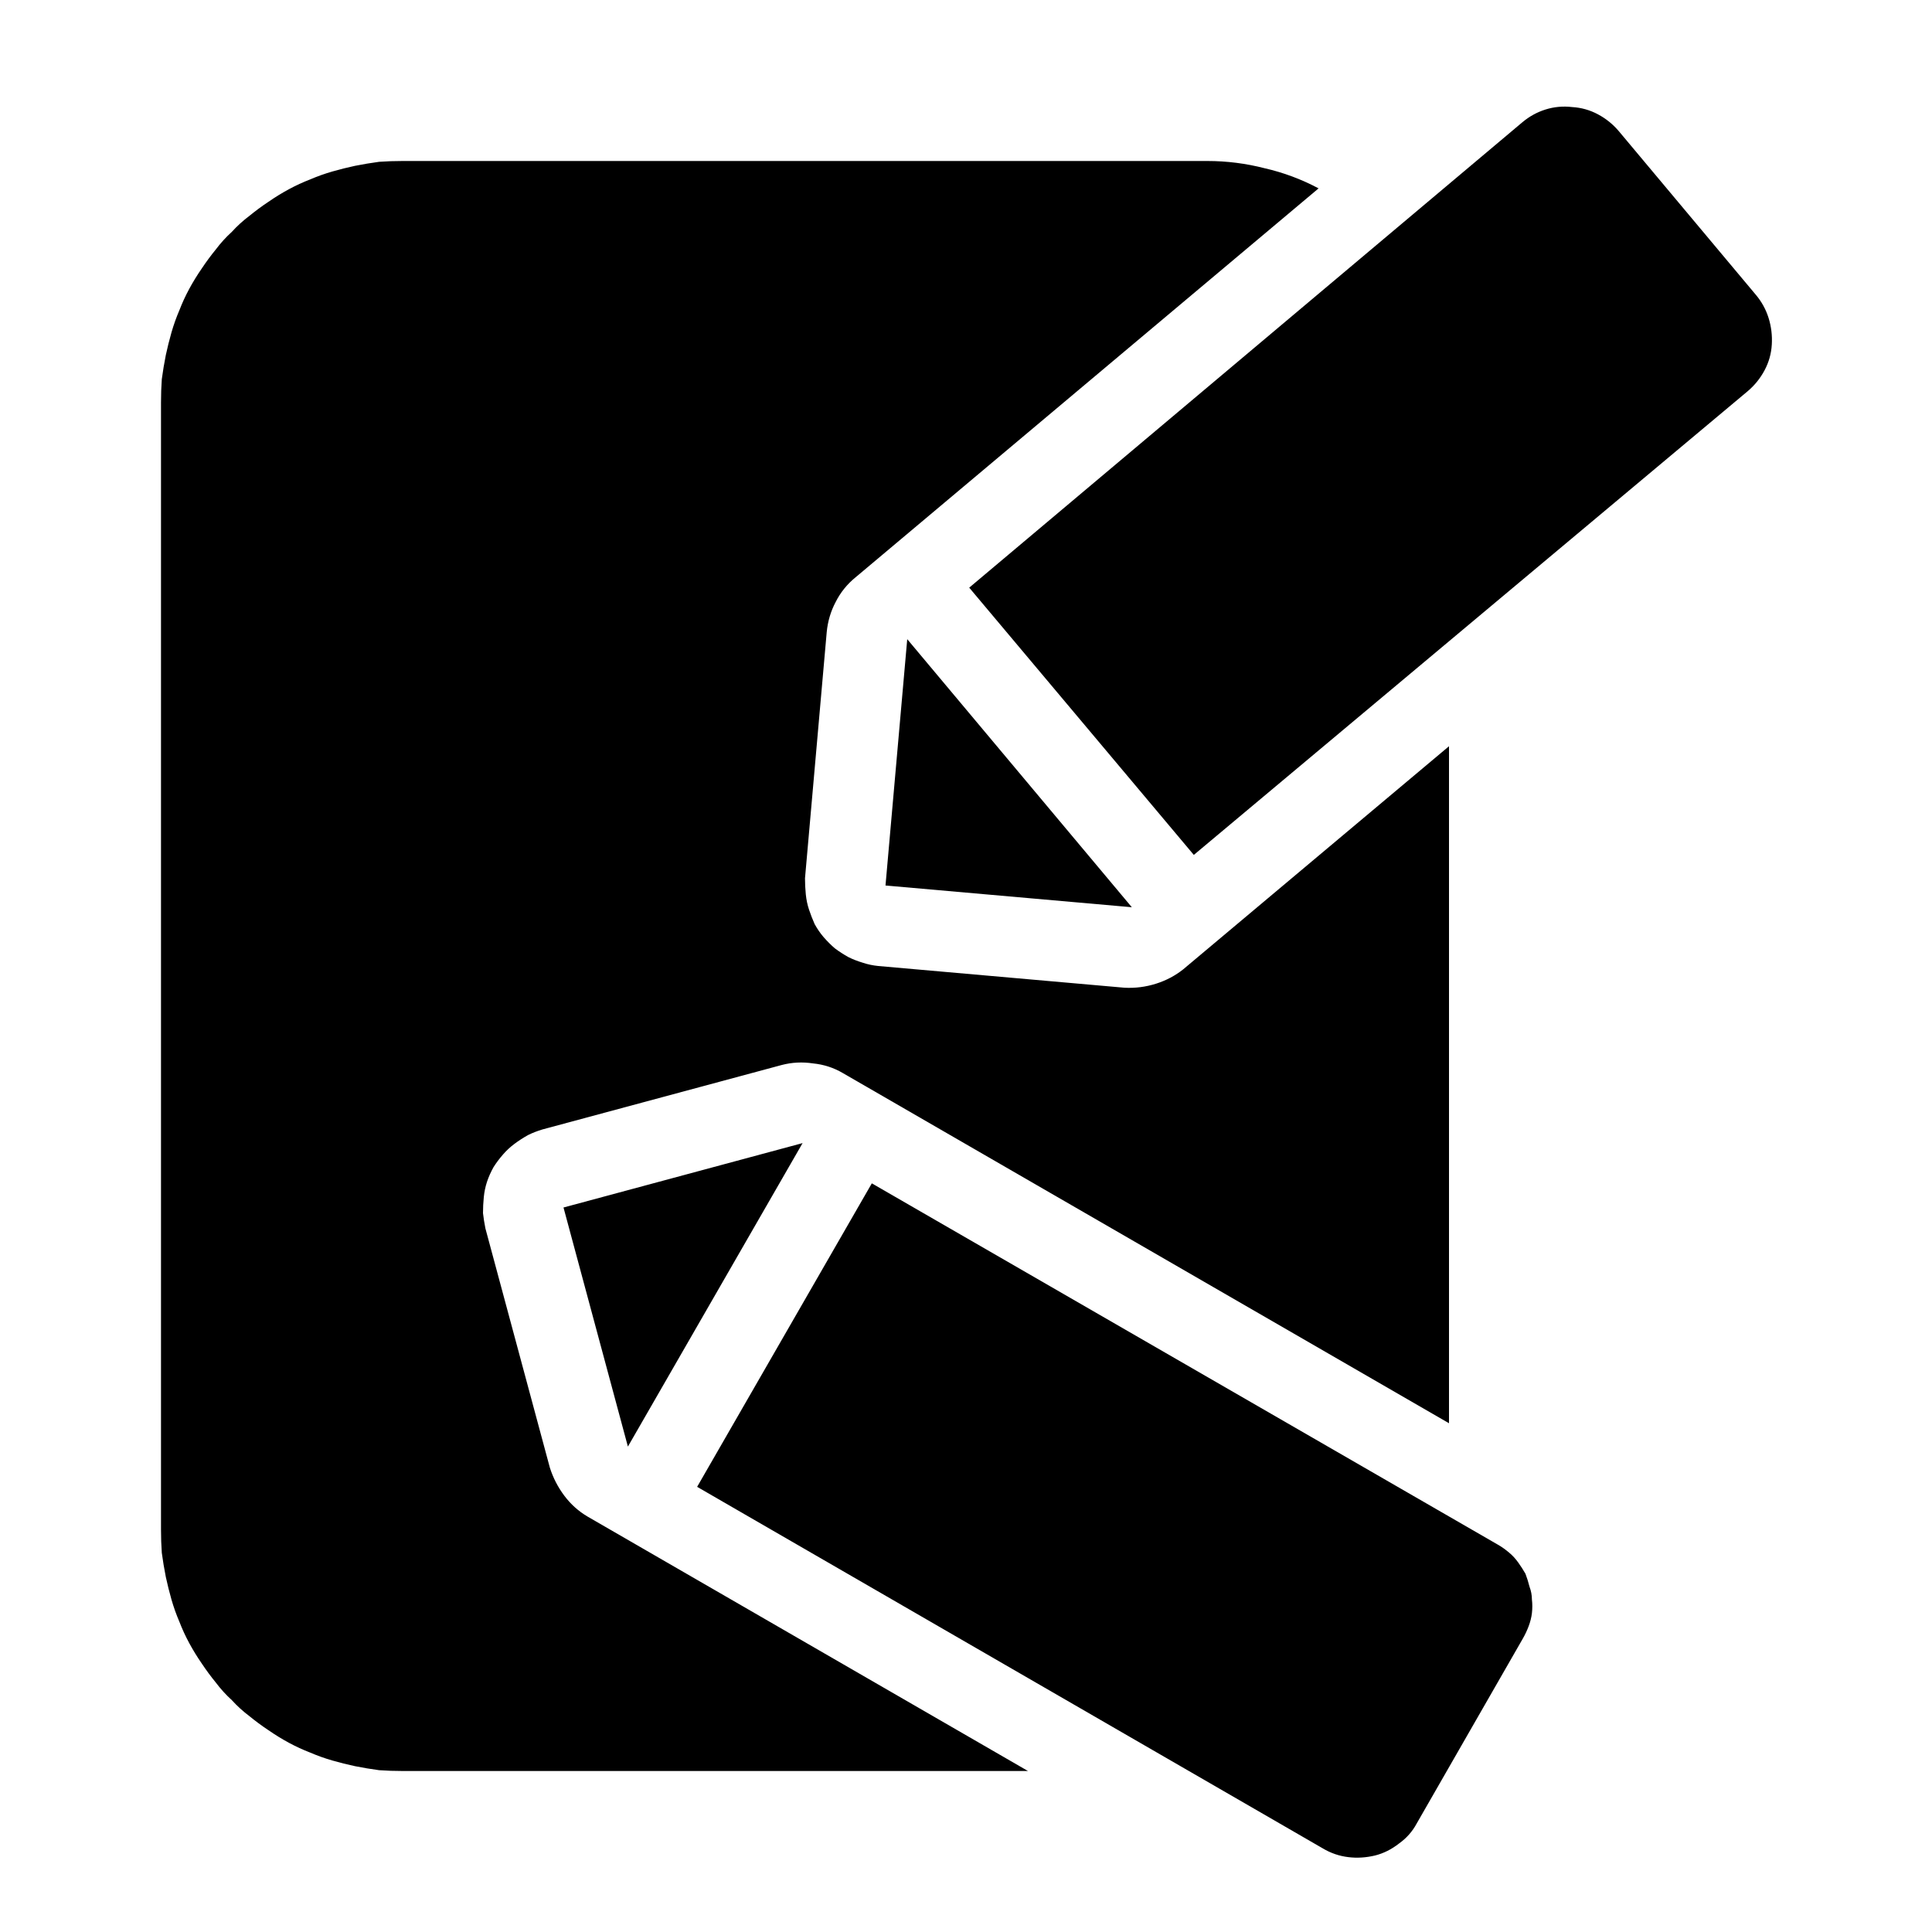
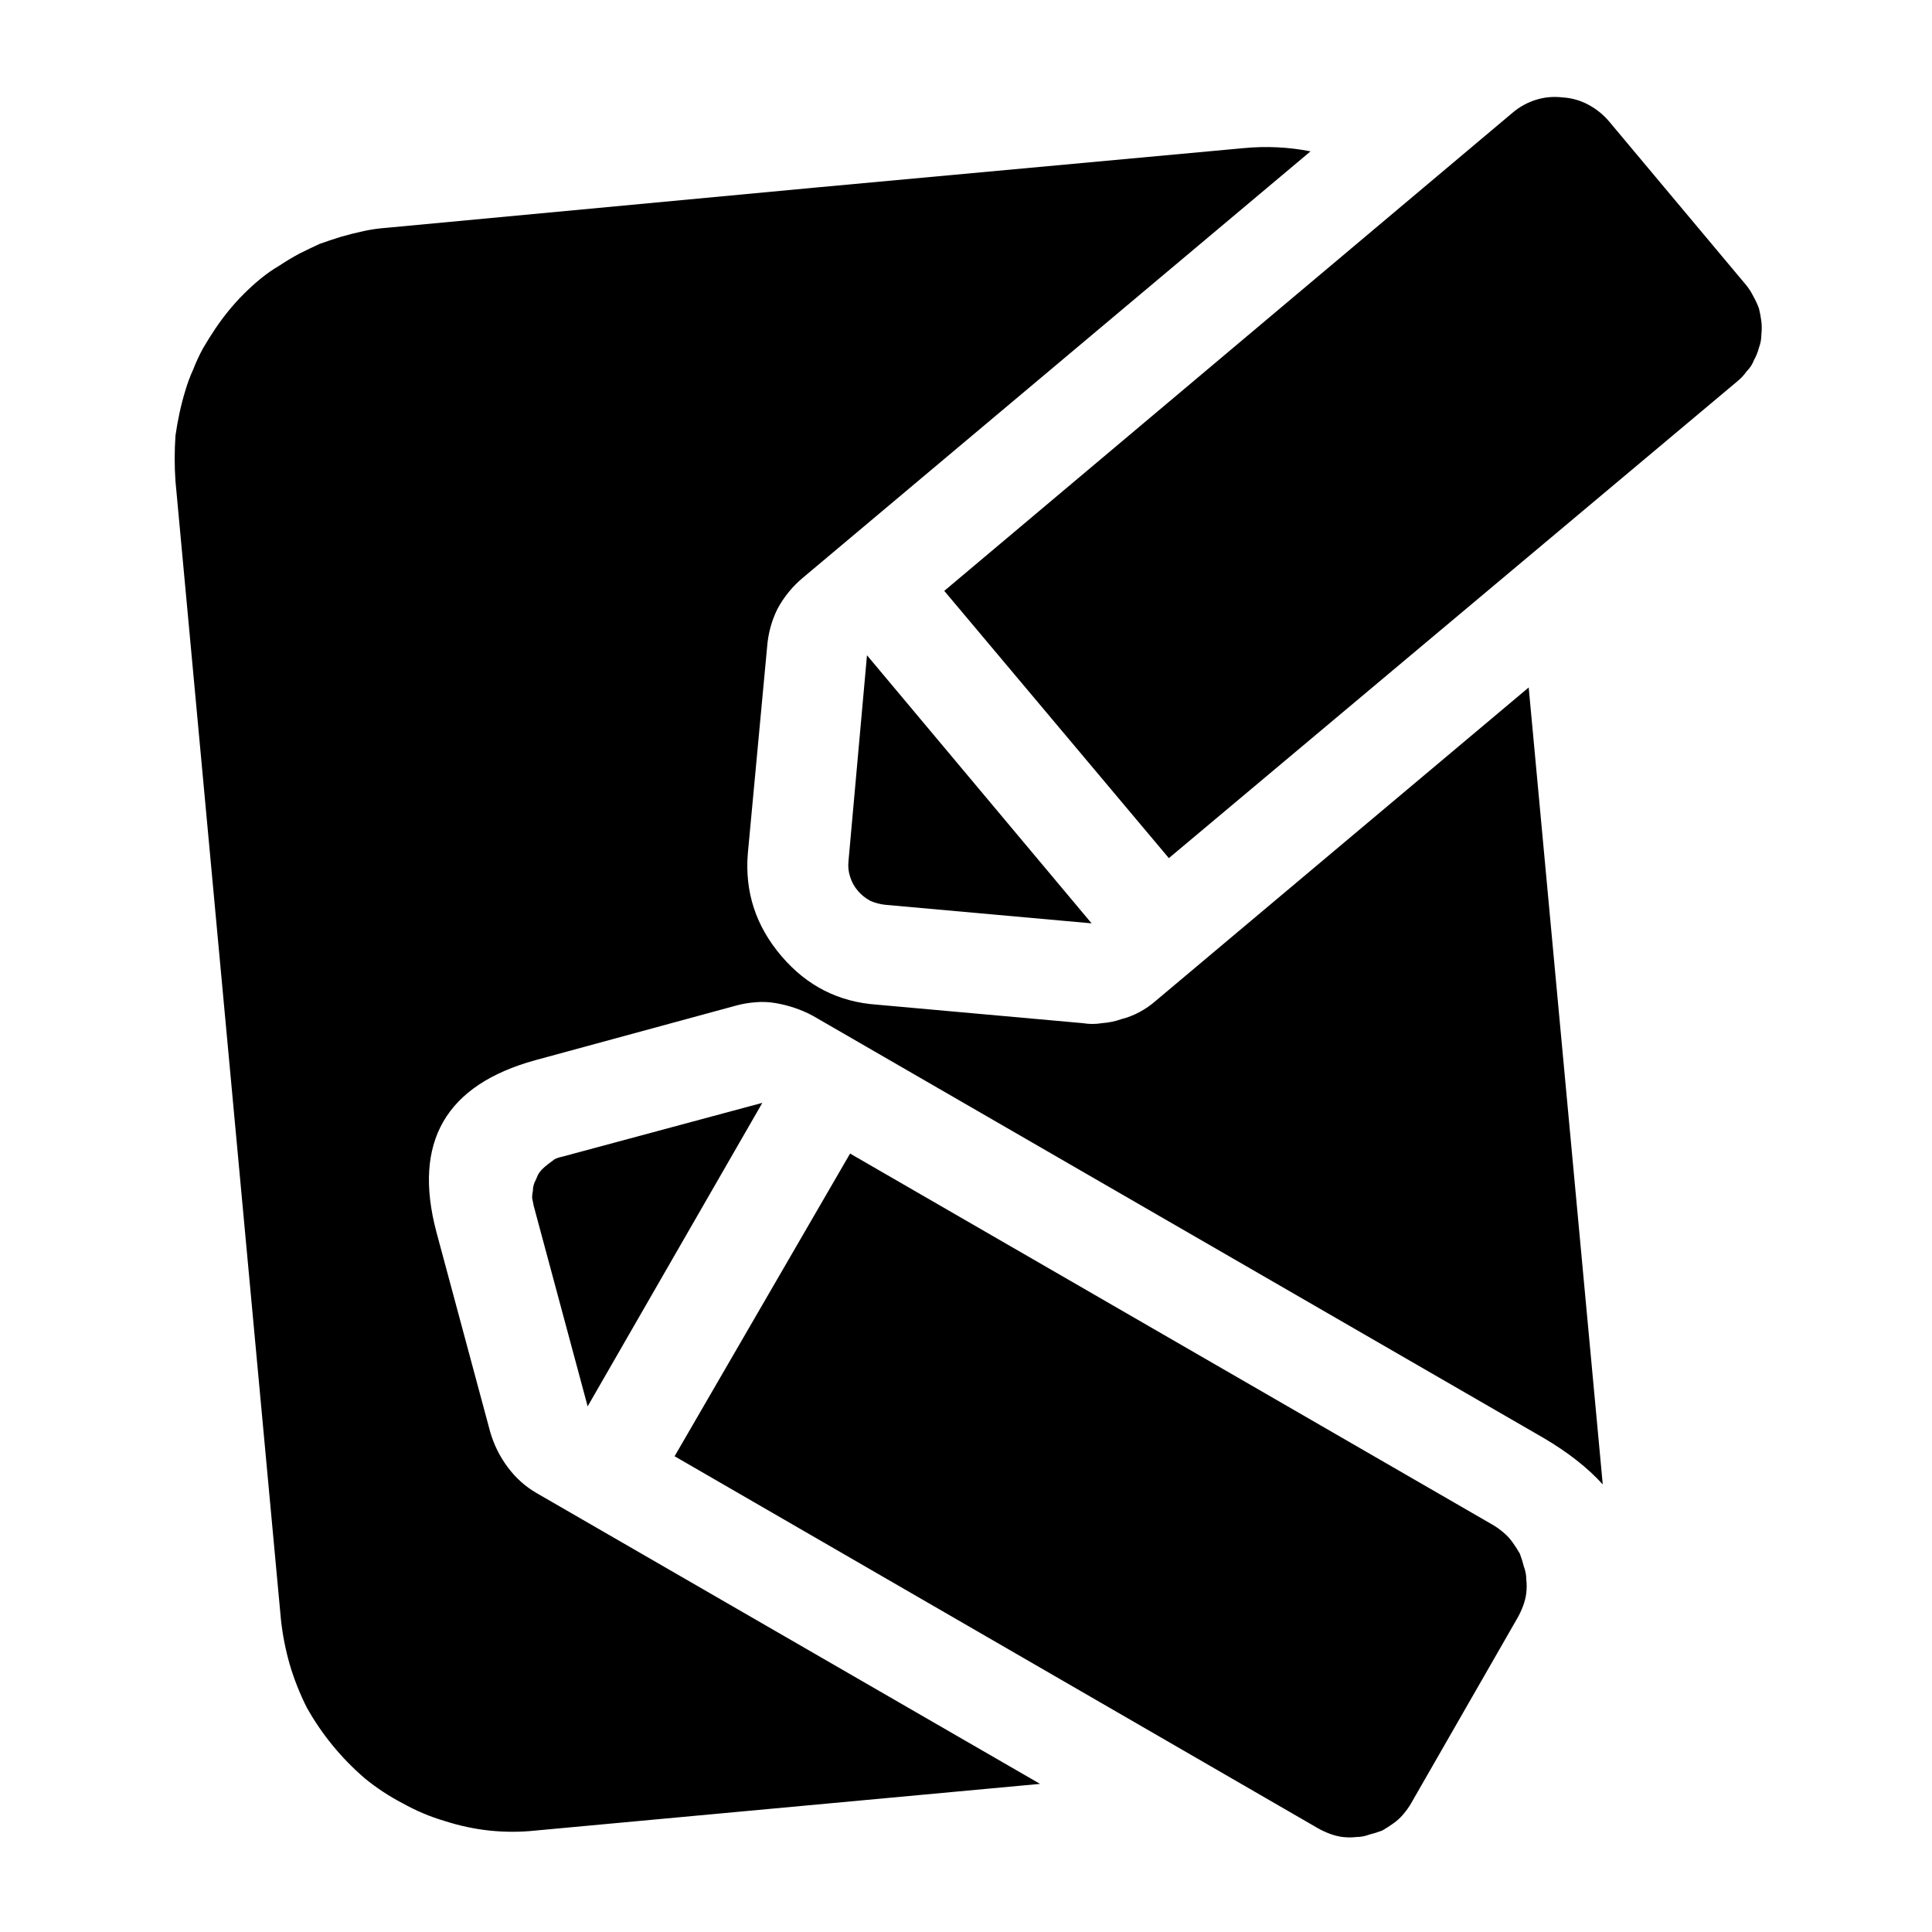
<svg xmlns="http://www.w3.org/2000/svg" viewBox="0 0 24 24" width="24" height="24" role="img">
-   <path fill="currentColor" d="M12.04,7.3l6.87-5.78q0.13-0.11,0.29-0.16q0.16-0.05,0.33-0.03q0.17,0.01,0.32,0.09Q20,1.5,20.11,1.63l1.7,2.03q0.11,0.13,0.16,0.29q0.05,0.16,0.04,0.33Q22,4.45,21.92,4.6q-0.08,0.15-0.21,0.26l-6.88,5.76L12.04,7.3ZM10,10.91q0,0.1,0.01,0.2q0.01,0.1,0.04,0.19q0.03,0.09,0.07,0.18q0.05,0.09,0.11,0.16q0.07,0.08,0.14,0.14q0.08,0.06,0.17,0.11q0.08,0.04,0.18,0.07q0.09,0.03,0.19,0.04l3.06,0.27q0.2,0.01,0.39-0.05q0.19-0.06,0.34-0.18L18,9.27l0,8.41-7.53-4.35q-0.17-0.1-0.37-0.12-0.2-0.03-0.39,0.02l-2.97,0.8q-0.1,0.03-0.18,0.07-0.09,0.05-0.17,0.11-0.08,0.06-0.14,0.13Q6.18,14.42,6.13,14.5q-0.05,0.09-0.08,0.18-0.03,0.09-0.04,0.19Q6,14.97,6,15.07q0.01,0.09,0.03,0.19l0.8,2.97q0.06,0.19,0.18,0.35q0.12,0.16,0.29,0.26L12.77,22L5,22q-0.15,0-0.29-0.01-0.15-0.02-0.3-0.05-0.14-0.03-0.28-0.07-0.14-0.04-0.28-0.1-0.13-0.05-0.26-0.12-0.13-0.07-0.26-0.16Q3.21,21.41,3.1,21.32q-0.12-0.09-0.22-0.2-0.11-0.1-0.2-0.22-0.09-0.11-0.17-0.23-0.09-0.13-0.16-0.26-0.07-0.13-0.12-0.26-0.06-0.14-0.1-0.28-0.04-0.14-0.07-0.28-0.03-0.15-0.05-0.3Q2,19.15,2,19L2,5Q2,4.85,2.01,4.71q0.02-0.15,0.05-0.3Q2.09,4.27,2.13,4.13q0.04-0.14,0.1-0.28Q2.28,3.72,2.35,3.59Q2.42,3.46,2.51,3.33Q2.59,3.21,2.68,3.1q0.09-0.12,0.2-0.22q0.1-0.11,0.22-0.2Q3.21,2.59,3.33,2.51Q3.46,2.42,3.59,2.35Q3.72,2.28,3.85,2.23q0.14-0.06,0.28-0.1Q4.27,2.09,4.41,2.06q0.15-0.03,0.3-0.05Q4.85,2,5,2L15,2q0.36,0,0.71,0.09q0.35,0.08,0.67,0.25L10.63,7.17Q10.47,7.3,10.38,7.48q-0.09,0.17-0.11,0.37L10,10.91Zm1.27-2.97l2.79,3.33L11,11l0.27-3.06ZM7.8,17.97L7,15l2.97-0.8L7.8,17.97Zm3.03-3.27l7.78,4.49q0.07,0.04,0.14,0.1q0.06,0.05,0.11,0.12q0.05,0.07,0.09,0.14q0.03,0.08,0.05,0.16q0.03,0.08,0.03,0.16q0.01,0.08,0,0.17-0.01,0.08-0.04,0.16-0.03,0.08-0.07,0.15l-1.32,2.3q-0.08,0.15-0.22,0.25-0.14,0.11-0.3,0.15-0.17,0.04-0.33,0.02-0.17-0.02-0.32-0.11L8.66,18.47l2.17-3.77Z" />
+   <path fill="currentColor" d="M11.73,7.34L18.79,1.4q0.13-0.11,0.29-0.16q0.16-0.05,0.33-0.03q0.17,0.01,0.32,0.09q0.15,0.08,0.26,0.21l1.7,2.03q0.05,0.06,0.09,0.14q0.04,0.07,0.07,0.15q0.02,0.08,0.03,0.16q0.01,0.08,0,0.17q0,0.08-0.03,0.16Q21.83,4.4,21.79,4.47Q21.76,4.55,21.7,4.61q-0.05,0.07-0.11,0.12l-7.07,5.93L11.73,7.34Zm4.55-5.46L9.97,7.18Q9.78,7.34,9.66,7.56Q9.55,7.78,9.53,8.03L9.29,10.6q-0.06,0.72,0.42,1.28q0.47,0.55,1.18,0.6l2.56,0.23q0.12,0.02,0.24,0q0.13-0.01,0.24-0.05q0.12-0.03,0.23-0.09q0.11-0.06,0.2-0.14l4.63-3.89l0.92,9.9q-0.28-0.31-0.74-0.58L10.1,12.62q-0.11-0.06-0.23-0.1-0.12-0.04-0.24-0.06-0.12-0.02-0.24-0.01-0.13,0.01-0.24,0.04l-2.5,0.68Q4.98,13.63,5.42,15.3l0.67,2.49q0.07,0.24,0.22,0.44q0.15,0.2,0.36,0.32l6.25,3.61L6.65,22.74q-0.28,0.03-0.57,0Q5.8,22.71,5.52,22.62Q5.25,22.54,5,22.4q-0.25-0.13-0.47-0.31-0.22-0.19-0.4-0.41-0.18-0.22-0.32-0.47Q3.68,20.95,3.6,20.68Q3.52,20.4,3.49,20.12L2.18,5.98Q2.17,5.84,2.17,5.7q0-0.15,0.01-0.29Q2.2,5.27,2.23,5.13Q2.26,4.99,2.3,4.86Q2.34,4.72,2.4,4.59Q2.45,4.46,2.52,4.33Q2.59,4.21,2.67,4.09Q2.75,3.97,2.84,3.86Q2.93,3.75,3.03,3.65q0.1-0.1,0.21-0.19Q3.35,3.37,3.47,3.3Q3.59,3.22,3.72,3.15Q3.84,3.09,3.97,3.03Q4.11,2.98,4.24,2.94Q4.38,2.9,4.52,2.87Q4.66,2.84,4.8,2.83l5.33-0.5l5.32-0.49q0.42-0.04,0.83,0.04ZM10.77,8.14l2.79,3.33L11,11.24q-0.1-0.01-0.19-0.05-0.09-0.05-0.15-0.12-0.07-0.08-0.1-0.18-0.03-0.09-0.02-0.19l0.23-2.56ZM7.3,17.47L6.63,14.98l-0.02-0.1q0-0.04,0.01-0.09q0-0.05,0.02-0.1q0.02-0.04,0.04-0.09q0.02-0.04,0.06-0.08q0.03-0.03,0.07-0.06L6.89,14.4q0.04-0.02,0.09-0.03L9.47,13.7L7.3,17.47Zm3.26-3.14l7.98,4.61q0.07,0.04,0.14,0.1q0.06,0.05,0.11,0.12q0.05,0.07,0.09,0.14q0.03,0.08,0.05,0.16q0.03,0.08,0.03,0.16q0.01,0.08,0,0.17-0.01,0.08-0.04,0.16-0.03,0.08-0.07,0.15l-1.32,2.3q-0.04,0.07-0.1,0.14-0.05,0.06-0.12,0.11-0.07,0.05-0.14,0.09-0.08,0.03-0.16,0.05-0.08,0.03-0.16,0.03-0.08,0.01-0.17,0-0.08-0.01-0.16-0.04-0.08-0.03-0.15-0.07L8.38,18.09l2.18-3.76Z" />
</svg>
